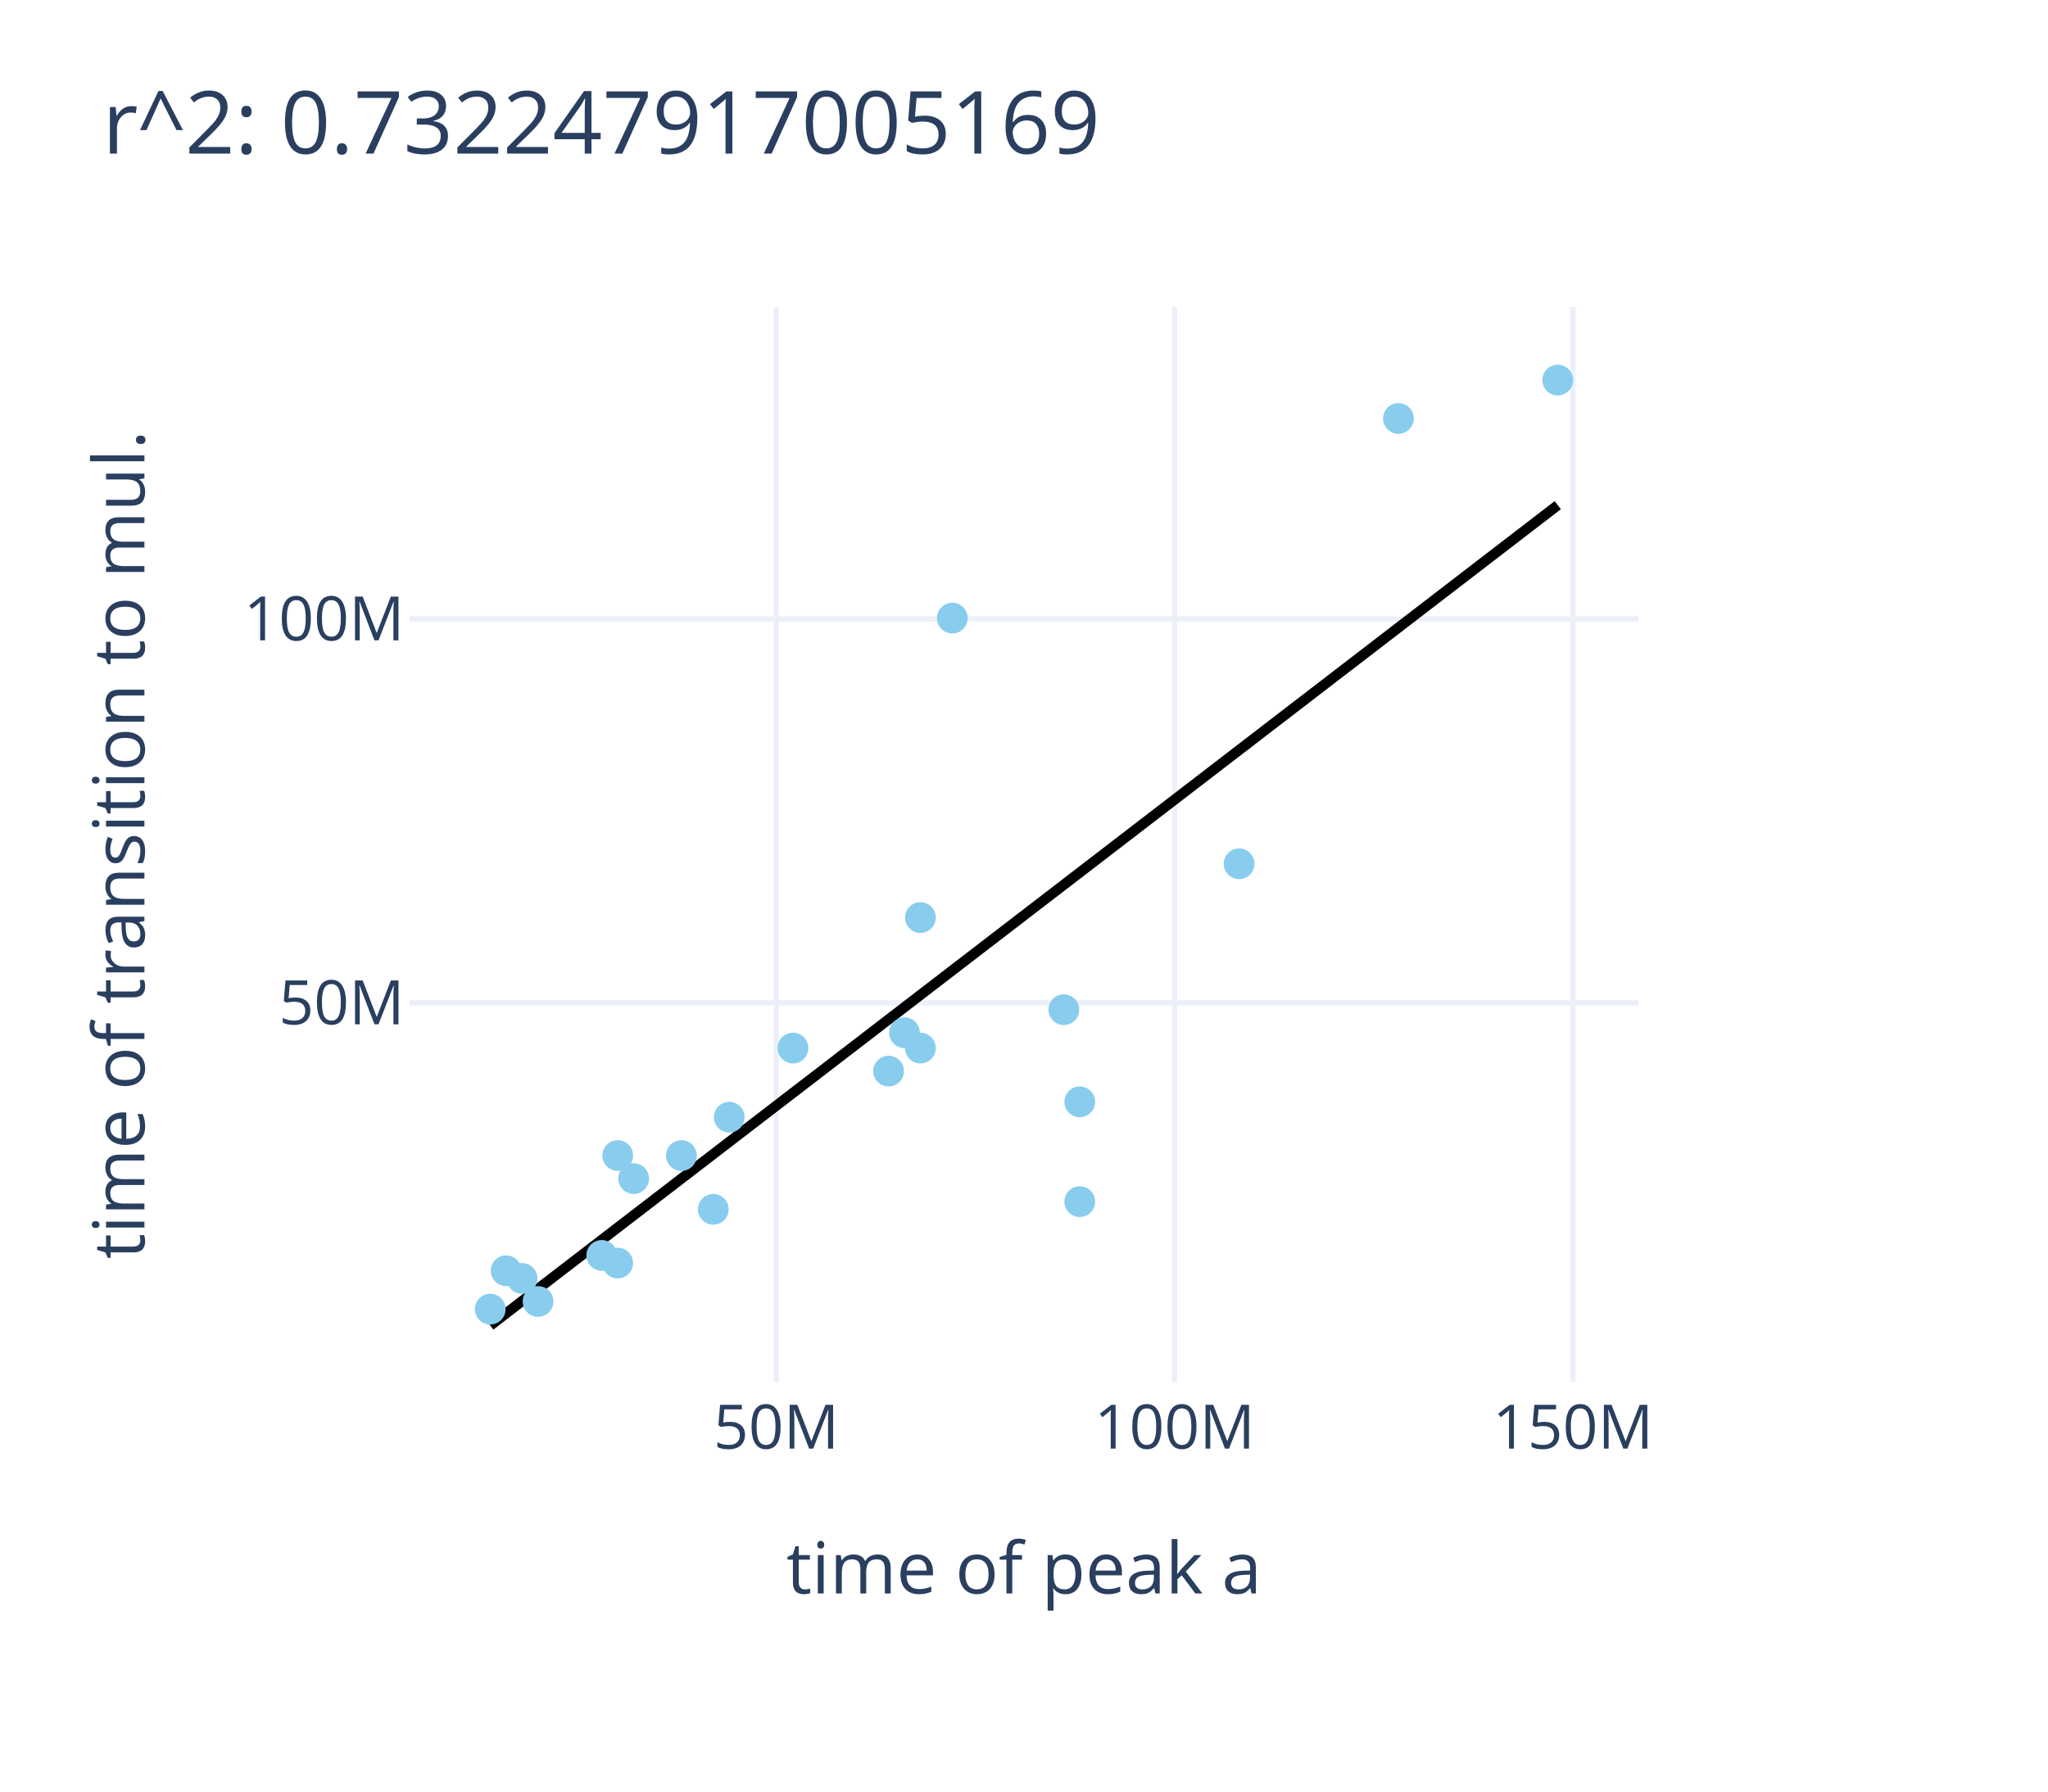
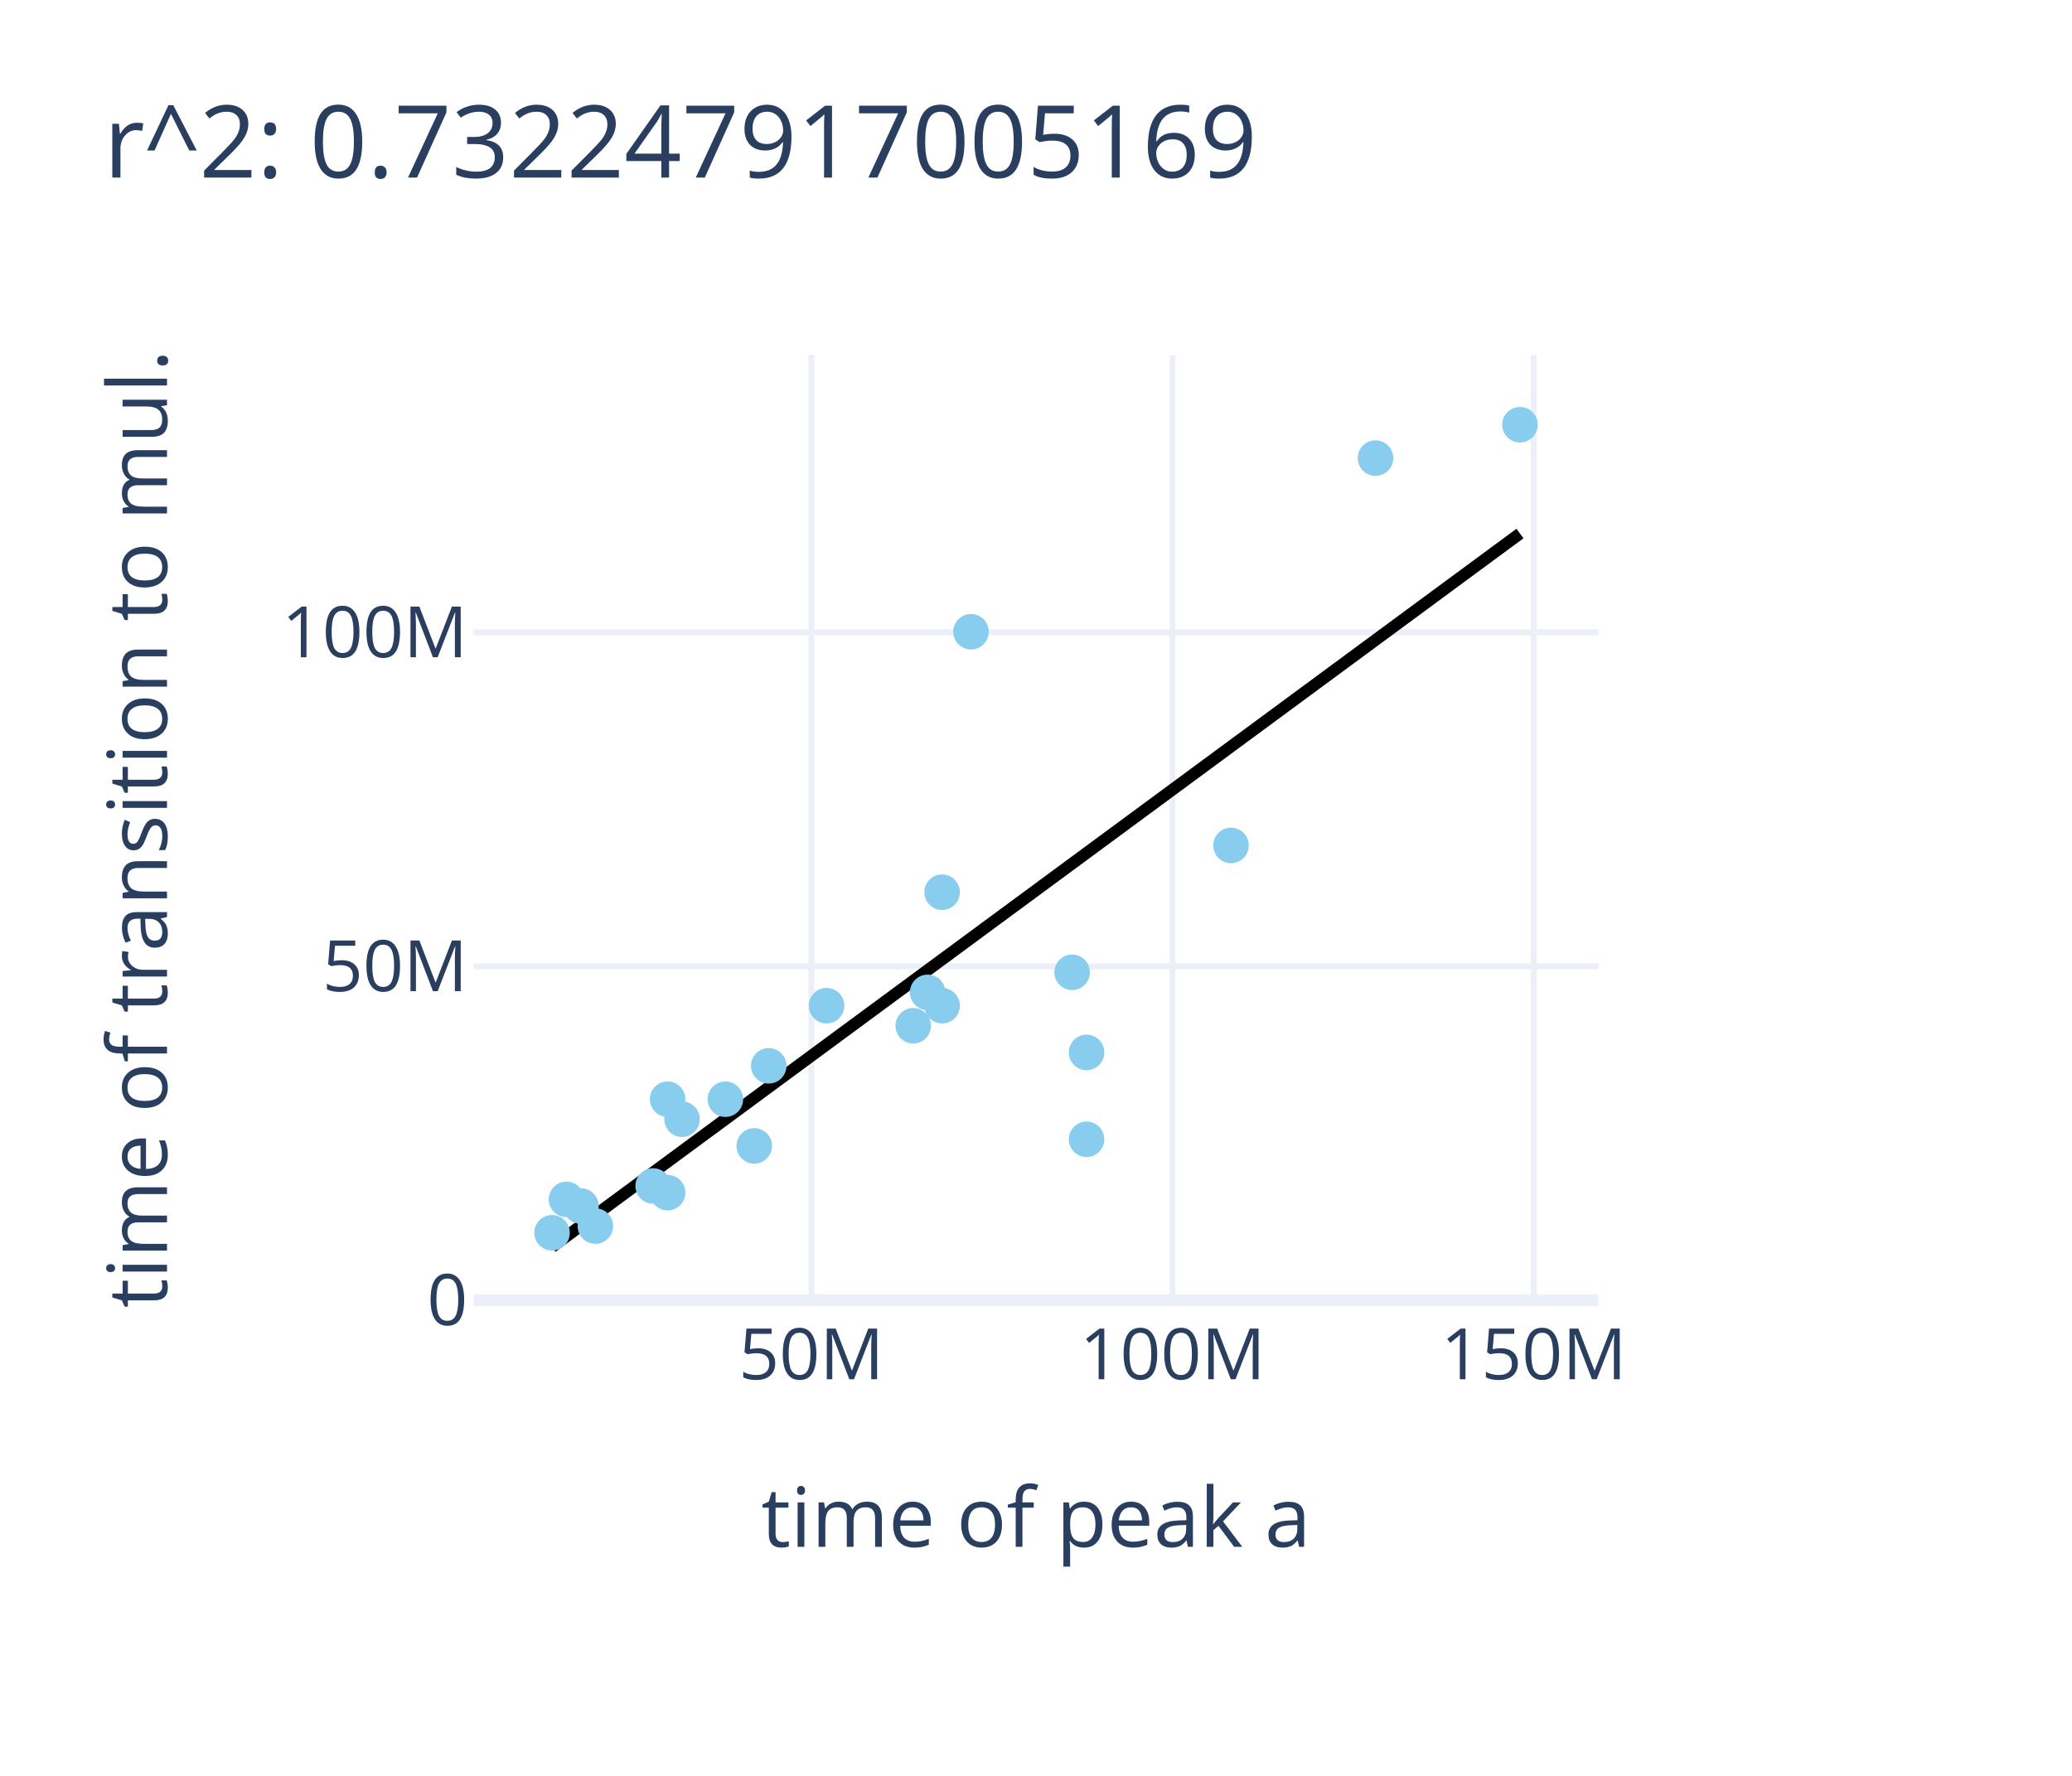
- <svg xmlns="http://www.w3.org/2000/svg" class="main-svg" width="400" height="350" style="" viewBox="0 0 400 350">
-   <rect x="0" y="0" width="400" height="350" style="fill: rgb(255, 255, 255); fill-opacity: 1;" />
-   <defs id="defs-e76b03">
+ <svg xmlns="http://www.w3.org/2000/svg" class="main-svg" width="350" height="300" style="" viewBox="0 0 350 300">
+   <rect x="0" y="0" width="350" height="300" style="fill: rgb(255, 255, 255); fill-opacity: 1;" />
+   <defs id="defs-53e6ff">
    <g class="clips">
-       <clipPath id="clipe76b03xyplot" class="plotclip">
-         <rect width="240" height="210" />
+       <clipPath id="clip53e6ffxyplot" class="plotclip">
+         <rect width="190" height="160" />
      </clipPath>
-       <clipPath id="clipe76b03xyz2plot" class="plotclip">
-         <rect width="240" height="210" />
+       <clipPath id="clip53e6ffxyz2plot" class="plotclip">
+         <rect width="190" height="160" />
      </clipPath>
-       <clipPath class="axesclip" id="clipe76b03x">
-         <rect x="80" y="0" width="240" height="350" />
+       <clipPath class="axesclip" id="clip53e6ffx">
+         <rect x="80" y="0" width="190" height="300" />
      </clipPath>
-       <clipPath class="axesclip" id="clipe76b03y">
-         <rect x="0" y="60" width="400" height="210" />
+       <clipPath class="axesclip" id="clip53e6ffy">
+         <rect x="0" y="60" width="350" height="160" />
      </clipPath>
-       <clipPath class="axesclip" id="clipe76b03xy">
-         <rect x="80" y="60" width="240" height="210" />
+       <clipPath class="axesclip" id="clip53e6ffxy">
+         <rect x="80" y="60" width="190" height="160" />
      </clipPath>
    </g>
    <g class="gradients" />
    <g class="patterns" />
  </defs>
  <g class="bglayer" />
  <g class="layer-below">
    <g class="imagelayer" />
    <g class="shapelayer" />
  </g>
  <g class="cartesianlayer">
    <g class="subplot xy">
      <g class="layer-subplot">
        <g class="shapelayer" />
        <g class="imagelayer" />
      </g>
      <g class="minor-gridlayer">
        <g class="x" />
        <g class="y" />
      </g>
      <g class="gridlayer">
        <g class="x">
-           <path class="xgrid crisp" transform="translate(151.61,0)" d="M0,60v210" style="stroke: rgb(235, 240, 248); stroke-opacity: 1; stroke-width: 1px;" />
-           <path class="xgrid crisp" transform="translate(229.41,0)" d="M0,60v210" style="stroke: rgb(235, 240, 248); stroke-opacity: 1; stroke-width: 1px;" />
-           <path class="xgrid crisp" transform="translate(307.21,0)" d="M0,60v210" style="stroke: rgb(235, 240, 248); stroke-opacity: 1; stroke-width: 1px;" />
+           <path class="xgrid crisp" transform="translate(137.05,0)" d="M0,60v160" style="stroke: rgb(235, 240, 248); stroke-opacity: 1; stroke-width: 1px;" />
+           <path class="xgrid crisp" transform="translate(198.06,0)" d="M0,60v160" style="stroke: rgb(235, 240, 248); stroke-opacity: 1; stroke-width: 1px;" />
+           <path class="xgrid crisp" transform="translate(259.07,0)" d="M0,60v160" style="stroke: rgb(235, 240, 248); stroke-opacity: 1; stroke-width: 1px;" />
        </g>
        <g class="y">
-           <path class="ygrid crisp" transform="translate(0,195.9)" d="M80,0h240" style="stroke: rgb(235, 240, 248); stroke-opacity: 1; stroke-width: 1px;" />
-           <path class="ygrid crisp" transform="translate(0,120.9)" d="M80,0h240" style="stroke: rgb(235, 240, 248); stroke-opacity: 1; stroke-width: 1px;" />
+           <path class="ygrid crisp" transform="translate(0,163.24)" d="M80,0h190" style="stroke: rgb(235, 240, 248); stroke-opacity: 1; stroke-width: 1px;" />
+           <path class="ygrid crisp" transform="translate(0,106.83)" d="M80,0h190" style="stroke: rgb(235, 240, 248); stroke-opacity: 1; stroke-width: 1px;" />
        </g>
      </g>
-       <g class="zerolinelayer" />
+       <g class="zerolinelayer">
+         <path class="yzl zl crisp" transform="translate(0,219.64)" d="M80,0h190" style="stroke: rgb(235, 240, 248); stroke-opacity: 1; stroke-width: 2px;" />
+       </g>
      <g class="layer-between">
        <g class="shapelayer" />
        <g class="imagelayer" />
      </g>
      <path class="xlines-below" />
      <path class="ylines-below" />
      <g class="overlines-below" />
      <g class="xaxislayer-below" />
      <g class="yaxislayer-below" />
      <g class="overaxes-below" />
      <g class="overplot">
-         <g class="xy" transform="translate(80,60)" clip-path="url(#clipe76b03xyplot)">
+         <g class="xy" transform="translate(80,60)" clip-path="url(#clip53e6ffxyplot)">
          <g class="scatterlayer mlayer">
-             <g class="trace scatter traced0704f" style="stroke-miterlimit: 2; opacity: 1;">
+             <g class="trace scatter trace2bcdc3" style="stroke-miterlimit: 2; opacity: 1;">
              <g class="fills" />
              <g class="errorbars" />
              <g class="lines">
-                 <path class="js-line" d="M15.75,198.95L224.25,38.69" style="vector-effect: none; fill: none; stroke: rgb(0, 0, 0); stroke-opacity: 1; stroke-width: 2px; opacity: 1;" />
+                 <path class="js-line" d="M13.25,150.65L176.75,30.13" style="vector-effect: none; fill: none; stroke: rgb(0, 0, 0); stroke-opacity: 1; stroke-width: 2px; opacity: 1;" />
              </g>
              <g class="points" />
              <g class="text" />
            </g>
          </g>
        </g>
      </g>
      <g class="zerolinelayer-above" />
      <path class="xlines-above crisp" d="M0,0" style="fill: none;" />
      <path class="ylines-above crisp" d="M0,0" style="fill: none;" />
      <g class="overlines-above" />
      <g class="xaxislayer-above">
        <g class="xtick">
-           <text text-anchor="middle" x="0" y="283" transform="translate(151.61,0)" style="font-family: 'Open Sans', verdana, arial, sans-serif; font-size: 12px; fill: rgb(42, 63, 95); fill-opacity: 1; white-space: pre;">50M</text>
+           <text text-anchor="middle" x="0" y="233" transform="translate(137.05,0)" style="font-family: 'Open Sans', verdana, arial, sans-serif; font-size: 12px; fill: rgb(42, 63, 95); fill-opacity: 1; white-space: pre;">50M</text>
        </g>
        <g class="xtick">
-           <text text-anchor="middle" x="0" y="283" style="font-family: 'Open Sans', verdana, arial, sans-serif; font-size: 12px; fill: rgb(42, 63, 95); fill-opacity: 1; white-space: pre;" transform="translate(229.41,0)">100M</text>
+           <text text-anchor="middle" x="0" y="233" style="font-family: 'Open Sans', verdana, arial, sans-serif; font-size: 12px; fill: rgb(42, 63, 95); fill-opacity: 1; white-space: pre;" transform="translate(198.06,0)">100M</text>
        </g>
        <g class="xtick">
-           <text text-anchor="middle" x="0" y="283" style="font-family: 'Open Sans', verdana, arial, sans-serif; font-size: 12px; fill: rgb(42, 63, 95); fill-opacity: 1; white-space: pre;" transform="translate(307.21,0)">150M</text>
+           <text text-anchor="middle" x="0" y="233" style="font-family: 'Open Sans', verdana, arial, sans-serif; font-size: 12px; fill: rgb(42, 63, 95); fill-opacity: 1; white-space: pre;" transform="translate(259.07,0)">150M</text>
        </g>
      </g>
      <g class="yaxislayer-above">
        <g class="ytick">
-           <text text-anchor="end" x="79" y="4.2" transform="translate(0,195.9)" style="font-family: 'Open Sans', verdana, arial, sans-serif; font-size: 12px; fill: rgb(42, 63, 95); fill-opacity: 1; white-space: pre;">50M</text>
+           <text text-anchor="end" x="79" y="4.2" transform="translate(0,219.64)" style="font-family: 'Open Sans', verdana, arial, sans-serif; font-size: 12px; fill: rgb(42, 63, 95); fill-opacity: 1; white-space: pre;">0</text>
        </g>
        <g class="ytick">
-           <text text-anchor="end" x="79" y="4.2" style="font-family: 'Open Sans', verdana, arial, sans-serif; font-size: 12px; fill: rgb(42, 63, 95); fill-opacity: 1; white-space: pre;" transform="translate(0,120.9)">100M</text>
+           <text text-anchor="end" x="79" y="4.2" style="font-family: 'Open Sans', verdana, arial, sans-serif; font-size: 12px; fill: rgb(42, 63, 95); fill-opacity: 1; white-space: pre;" transform="translate(0,163.24)">50M</text>
+         </g>
+         <g class="ytick">
+           <text text-anchor="end" x="79" y="4.2" style="font-family: 'Open Sans', verdana, arial, sans-serif; font-size: 12px; fill: rgb(42, 63, 95); fill-opacity: 1; white-space: pre;" transform="translate(0,106.83)">100M</text>
        </g>
      </g>
      <g class="overaxes-above" />
    </g>
    <g class="subplot xyz2">
      <g class="overplot">
-         <g class="xyz2" transform="translate(80,60)" clip-path="url(#clipe76b03xyz2plot)">
+         <g class="xyz2" transform="translate(80,60)" clip-path="url(#clip53e6ffxyz2plot)">
          <g class="scatterlayer2 mlayer">
-             <g class="trace scatter trace52b0d7" style="stroke-miterlimit: 2; opacity: 1;">
+             <g class="trace scatter trace0d2ea6" style="stroke-miterlimit: 2; opacity: 1;">
              <g class="fills" />
              <g class="errorbars" />
              <g class="lines" />
              <g class="points">
-                 <path class="point" transform="translate(15.75,195.75)" d="M3,0A3,3 0 1,1 0,-3A3,3 0 0,1 3,0Z" style="opacity: 1; stroke-width: 0px; fill: rgb(136, 204, 238); fill-opacity: 1;" />
-                 <path class="point" transform="translate(18.86,188.25)" d="M3,0A3,3 0 1,1 0,-3A3,3 0 0,1 3,0Z" style="opacity: 1; stroke-width: 0px; fill: rgb(136, 204, 238); fill-opacity: 1;" />
-                 <path class="point" transform="translate(21.97,189.75)" d="M3,0A3,3 0 1,1 0,-3A3,3 0 0,1 3,0Z" style="opacity: 1; stroke-width: 0px; fill: rgb(136, 204, 238); fill-opacity: 1;" />
-                 <path class="point" transform="translate(25.09,194.25)" d="M3,0A3,3 0 1,1 0,-3A3,3 0 0,1 3,0Z" style="opacity: 1; stroke-width: 0px; fill: rgb(136, 204, 238); fill-opacity: 1;" />
-                 <path class="point" transform="translate(37.53,185.25)" d="M3,0A3,3 0 1,1 0,-3A3,3 0 0,1 3,0Z" style="opacity: 1; stroke-width: 0px; fill: rgb(136, 204, 238); fill-opacity: 1;" />
-                 <path class="point" transform="translate(40.65,165.75)" d="M3,0A3,3 0 1,1 0,-3A3,3 0 0,1 3,0Z" style="opacity: 1; stroke-width: 0px; fill: rgb(136, 204, 238); fill-opacity: 1;" />
-                 <path class="point" transform="translate(40.65,186.75)" d="M3,0A3,3 0 1,1 0,-3A3,3 0 0,1 3,0Z" style="opacity: 1; stroke-width: 0px; fill: rgb(136, 204, 238); fill-opacity: 1;" />
-                 <path class="point" transform="translate(43.76,170.25)" d="M3,0A3,3 0 1,1 0,-3A3,3 0 0,1 3,0Z" style="opacity: 1; stroke-width: 0px; fill: rgb(136, 204, 238); fill-opacity: 1;" />
-                 <path class="point" transform="translate(53.09,165.75)" d="M3,0A3,3 0 1,1 0,-3A3,3 0 0,1 3,0Z" style="opacity: 1; stroke-width: 0px; fill: rgb(136, 204, 238); fill-opacity: 1;" />
-                 <path class="point" transform="translate(59.32,176.25)" d="M3,0A3,3 0 1,1 0,-3A3,3 0 0,1 3,0Z" style="opacity: 1; stroke-width: 0px; fill: rgb(136, 204, 238); fill-opacity: 1;" />
-                 <path class="point" transform="translate(62.43,158.25)" d="M3,0A3,3 0 1,1 0,-3A3,3 0 0,1 3,0Z" style="opacity: 1; stroke-width: 0px; fill: rgb(136, 204, 238); fill-opacity: 1;" />
-                 <path class="point" transform="translate(74.88,144.75)" d="M3,0A3,3 0 1,1 0,-3A3,3 0 0,1 3,0Z" style="opacity: 1; stroke-width: 0px; fill: rgb(136, 204, 238); fill-opacity: 1;" />
-                 <path class="point" transform="translate(93.55,149.25)" d="M3,0A3,3 0 1,1 0,-3A3,3 0 0,1 3,0Z" style="opacity: 1; stroke-width: 0px; fill: rgb(136, 204, 238); fill-opacity: 1;" />
-                 <path class="point" transform="translate(96.66,141.75)" d="M3,0A3,3 0 1,1 0,-3A3,3 0 0,1 3,0Z" style="opacity: 1; stroke-width: 0px; fill: rgb(136, 204, 238); fill-opacity: 1;" />
-                 <path class="point" transform="translate(99.77,144.75)" d="M3,0A3,3 0 1,1 0,-3A3,3 0 0,1 3,0Z" style="opacity: 1; stroke-width: 0px; fill: rgb(136, 204, 238); fill-opacity: 1;" />
-                 <path class="point" transform="translate(99.77,119.25)" d="M3,0A3,3 0 1,1 0,-3A3,3 0 0,1 3,0Z" style="opacity: 1; stroke-width: 0px; fill: rgb(136, 204, 238); fill-opacity: 1;" />
-                 <path class="point" transform="translate(106,60.75)" d="M3,0A3,3 0 1,1 0,-3A3,3 0 0,1 3,0Z" style="opacity: 1; stroke-width: 0px; fill: rgb(136, 204, 238); fill-opacity: 1;" />
-                 <path class="point" transform="translate(127.78,137.25)" d="M3,0A3,3 0 1,1 0,-3A3,3 0 0,1 3,0Z" style="opacity: 1; stroke-width: 0px; fill: rgb(136, 204, 238); fill-opacity: 1;" />
-                 <path class="point" transform="translate(130.89,155.25)" d="M3,0A3,3 0 1,1 0,-3A3,3 0 0,1 3,0Z" style="opacity: 1; stroke-width: 0px; fill: rgb(136, 204, 238); fill-opacity: 1;" />
-                 <path class="point" transform="translate(130.89,174.75)" d="M3,0A3,3 0 1,1 0,-3A3,3 0 0,1 3,0Z" style="opacity: 1; stroke-width: 0px; fill: rgb(136, 204, 238); fill-opacity: 1;" />
-                 <path class="point" transform="translate(162.01,108.75)" d="M3,0A3,3 0 1,1 0,-3A3,3 0 0,1 3,0Z" style="opacity: 1; stroke-width: 0px; fill: rgb(136, 204, 238); fill-opacity: 1;" />
-                 <path class="point" transform="translate(193.13,21.75)" d="M3,0A3,3 0 1,1 0,-3A3,3 0 0,1 3,0Z" style="opacity: 1; stroke-width: 0px; fill: rgb(136, 204, 238); fill-opacity: 1;" />
-                 <path class="point" transform="translate(224.25,14.25)" d="M3,0A3,3 0 1,1 0,-3A3,3 0 0,1 3,0Z" style="opacity: 1; stroke-width: 0px; fill: rgb(136, 204, 238); fill-opacity: 1;" />
+                 <path class="point" transform="translate(13.25,148.25)" d="M3,0A3,3 0 1,1 0,-3A3,3 0 0,1 3,0Z" style="opacity: 1; stroke-width: 0px; fill: rgb(136, 204, 238); fill-opacity: 1;" />
+                 <path class="point" transform="translate(15.69,142.61)" d="M3,0A3,3 0 1,1 0,-3A3,3 0 0,1 3,0Z" style="opacity: 1; stroke-width: 0px; fill: rgb(136, 204, 238); fill-opacity: 1;" />
+                 <path class="point" transform="translate(18.13,143.74)" d="M3,0A3,3 0 1,1 0,-3A3,3 0 0,1 3,0Z" style="opacity: 1; stroke-width: 0px; fill: rgb(136, 204, 238); fill-opacity: 1;" />
+                 <path class="point" transform="translate(20.57,147.12)" d="M3,0A3,3 0 1,1 0,-3A3,3 0 0,1 3,0Z" style="opacity: 1; stroke-width: 0px; fill: rgb(136, 204, 238); fill-opacity: 1;" />
+                 <path class="point" transform="translate(30.33,140.35)" d="M3,0A3,3 0 1,1 0,-3A3,3 0 0,1 3,0Z" style="opacity: 1; stroke-width: 0px; fill: rgb(136, 204, 238); fill-opacity: 1;" />
+                 <path class="point" transform="translate(32.77,125.69)" d="M3,0A3,3 0 1,1 0,-3A3,3 0 0,1 3,0Z" style="opacity: 1; stroke-width: 0px; fill: rgb(136, 204, 238); fill-opacity: 1;" />
+                 <path class="point" transform="translate(32.77,141.48)" d="M3,0A3,3 0 1,1 0,-3A3,3 0 0,1 3,0Z" style="opacity: 1; stroke-width: 0px; fill: rgb(136, 204, 238); fill-opacity: 1;" />
+                 <path class="point" transform="translate(35.21,129.07)" d="M3,0A3,3 0 1,1 0,-3A3,3 0 0,1 3,0Z" style="opacity: 1; stroke-width: 0px; fill: rgb(136, 204, 238); fill-opacity: 1;" />
+                 <path class="point" transform="translate(42.53,125.69)" d="M3,0A3,3 0 1,1 0,-3A3,3 0 0,1 3,0Z" style="opacity: 1; stroke-width: 0px; fill: rgb(136, 204, 238); fill-opacity: 1;" />
+                 <path class="point" transform="translate(47.41,133.58)" d="M3,0A3,3 0 1,1 0,-3A3,3 0 0,1 3,0Z" style="opacity: 1; stroke-width: 0px; fill: rgb(136, 204, 238); fill-opacity: 1;" />
+                 <path class="point" transform="translate(49.85,120.05)" d="M3,0A3,3 0 1,1 0,-3A3,3 0 0,1 3,0Z" style="opacity: 1; stroke-width: 0px; fill: rgb(136, 204, 238); fill-opacity: 1;" />
+                 <path class="point" transform="translate(59.62,109.89)" d="M3,0A3,3 0 1,1 0,-3A3,3 0 0,1 3,0Z" style="opacity: 1; stroke-width: 0px; fill: rgb(136, 204, 238); fill-opacity: 1;" />
+                 <path class="point" transform="translate(74.26,113.28)" d="M3,0A3,3 0 1,1 0,-3A3,3 0 0,1 3,0Z" style="opacity: 1; stroke-width: 0px; fill: rgb(136, 204, 238); fill-opacity: 1;" />
+                 <path class="point" transform="translate(76.7,107.64)" d="M3,0A3,3 0 1,1 0,-3A3,3 0 0,1 3,0Z" style="opacity: 1; stroke-width: 0px; fill: rgb(136, 204, 238); fill-opacity: 1;" />
+                 <path class="point" transform="translate(79.14,109.89)" d="M3,0A3,3 0 1,1 0,-3A3,3 0 0,1 3,0Z" style="opacity: 1; stroke-width: 0px; fill: rgb(136, 204, 238); fill-opacity: 1;" />
+                 <path class="point" transform="translate(79.14,90.72)" d="M3,0A3,3 0 1,1 0,-3A3,3 0 0,1 3,0Z" style="opacity: 1; stroke-width: 0px; fill: rgb(136, 204, 238); fill-opacity: 1;" />
+                 <path class="point" transform="translate(84.02,46.72)" d="M3,0A3,3 0 1,1 0,-3A3,3 0 0,1 3,0Z" style="opacity: 1; stroke-width: 0px; fill: rgb(136, 204, 238); fill-opacity: 1;" />
+                 <path class="point" transform="translate(101.1,104.25)" d="M3,0A3,3 0 1,1 0,-3A3,3 0 0,1 3,0Z" style="opacity: 1; stroke-width: 0px; fill: rgb(136, 204, 238); fill-opacity: 1;" />
+                 <path class="point" transform="translate(103.54,117.79)" d="M3,0A3,3 0 1,1 0,-3A3,3 0 0,1 3,0Z" style="opacity: 1; stroke-width: 0px; fill: rgb(136, 204, 238); fill-opacity: 1;" />
+                 <path class="point" transform="translate(103.54,132.46)" d="M3,0A3,3 0 1,1 0,-3A3,3 0 0,1 3,0Z" style="opacity: 1; stroke-width: 0px; fill: rgb(136, 204, 238); fill-opacity: 1;" />
+                 <path class="point" transform="translate(127.94,82.82)" d="M3,0A3,3 0 1,1 0,-3A3,3 0 0,1 3,0Z" style="opacity: 1; stroke-width: 0px; fill: rgb(136, 204, 238); fill-opacity: 1;" />
+                 <path class="point" transform="translate(152.35,17.39)" d="M3,0A3,3 0 1,1 0,-3A3,3 0 0,1 3,0Z" style="opacity: 1; stroke-width: 0px; fill: rgb(136, 204, 238); fill-opacity: 1;" />
+                 <path class="point" transform="translate(176.75,11.75)" d="M3,0A3,3 0 1,1 0,-3A3,3 0 0,1 3,0Z" style="opacity: 1; stroke-width: 0px; fill: rgb(136, 204, 238); fill-opacity: 1;" />
              </g>
              <g class="text" />
            </g>
          </g>
        </g>
      </g>
      <g class="zerolinelayer-above" />
    </g>
  </g>
  <g class="polarlayer" />
  <g class="smithlayer" />
  <g class="ternarylayer" />
  <g class="geolayer" />
  <g class="funnelarealayer" />
  <g class="pielayer" />
  <g class="iciclelayer" />
  <g class="treemaplayer" />
  <g class="sunburstlayer" />
  <g class="glimages" />
-   <defs id="topdefs-e76b03">
+   <defs id="topdefs-53e6ff">
    <g class="clips" />
  </defs>
  <g class="layer-above">
    <g class="imagelayer" />
    <g class="shapelayer" />
  </g>
  <g class="infolayer">
    <g class="g-gtitle">
-       <text class="gtitle" x="20" y="30" text-anchor="start" dy="0em" style="opacity: 1; font-family: 'Open Sans', verdana, arial, sans-serif; font-size: 17px; fill: rgb(42, 63, 95); fill-opacity: 1; white-space: pre;">r^2: 0.732247917005169</text>
+       <text class="gtitle" x="17.5" y="30" text-anchor="start" dy="0em" style="opacity: 1; font-family: 'Open Sans', verdana, arial, sans-serif; font-size: 17px; fill: rgb(42, 63, 95); fill-opacity: 1; white-space: pre;">r^2: 0.732247917005169</text>
    </g>
    <g class="g-xtitle">
-       <text class="xtitle" x="200" y="311.3" text-anchor="middle" style="opacity: 1; font-family: 'Open Sans', verdana, arial, sans-serif; font-size: 14px; fill: rgb(42, 63, 95); fill-opacity: 1; white-space: pre;">time of peak a</text>
+       <text class="xtitle" x="175" y="261.3" text-anchor="middle" style="opacity: 1; font-family: 'Open Sans', verdana, arial, sans-serif; font-size: 14px; fill: rgb(42, 63, 95); fill-opacity: 1; white-space: pre;">time of peak a</text>
    </g>
    <g class="g-ytitle">
-       <text class="ytitle" transform="rotate(-90,28.20938,165)" x="28.209" y="165" text-anchor="middle" style="opacity: 1; font-family: 'Open Sans', verdana, arial, sans-serif; font-size: 14px; fill: rgb(42, 63, 95); fill-opacity: 1; white-space: pre;">time of transition to mul.</text>
+       <text class="ytitle" transform="rotate(-90,28.20938,140)" x="28.209" y="140" text-anchor="middle" style="opacity: 1; font-family: 'Open Sans', verdana, arial, sans-serif; font-size: 14px; fill: rgb(42, 63, 95); fill-opacity: 1; white-space: pre;">time of transition to mul.</text>
    </g>
  </g>
</svg>
